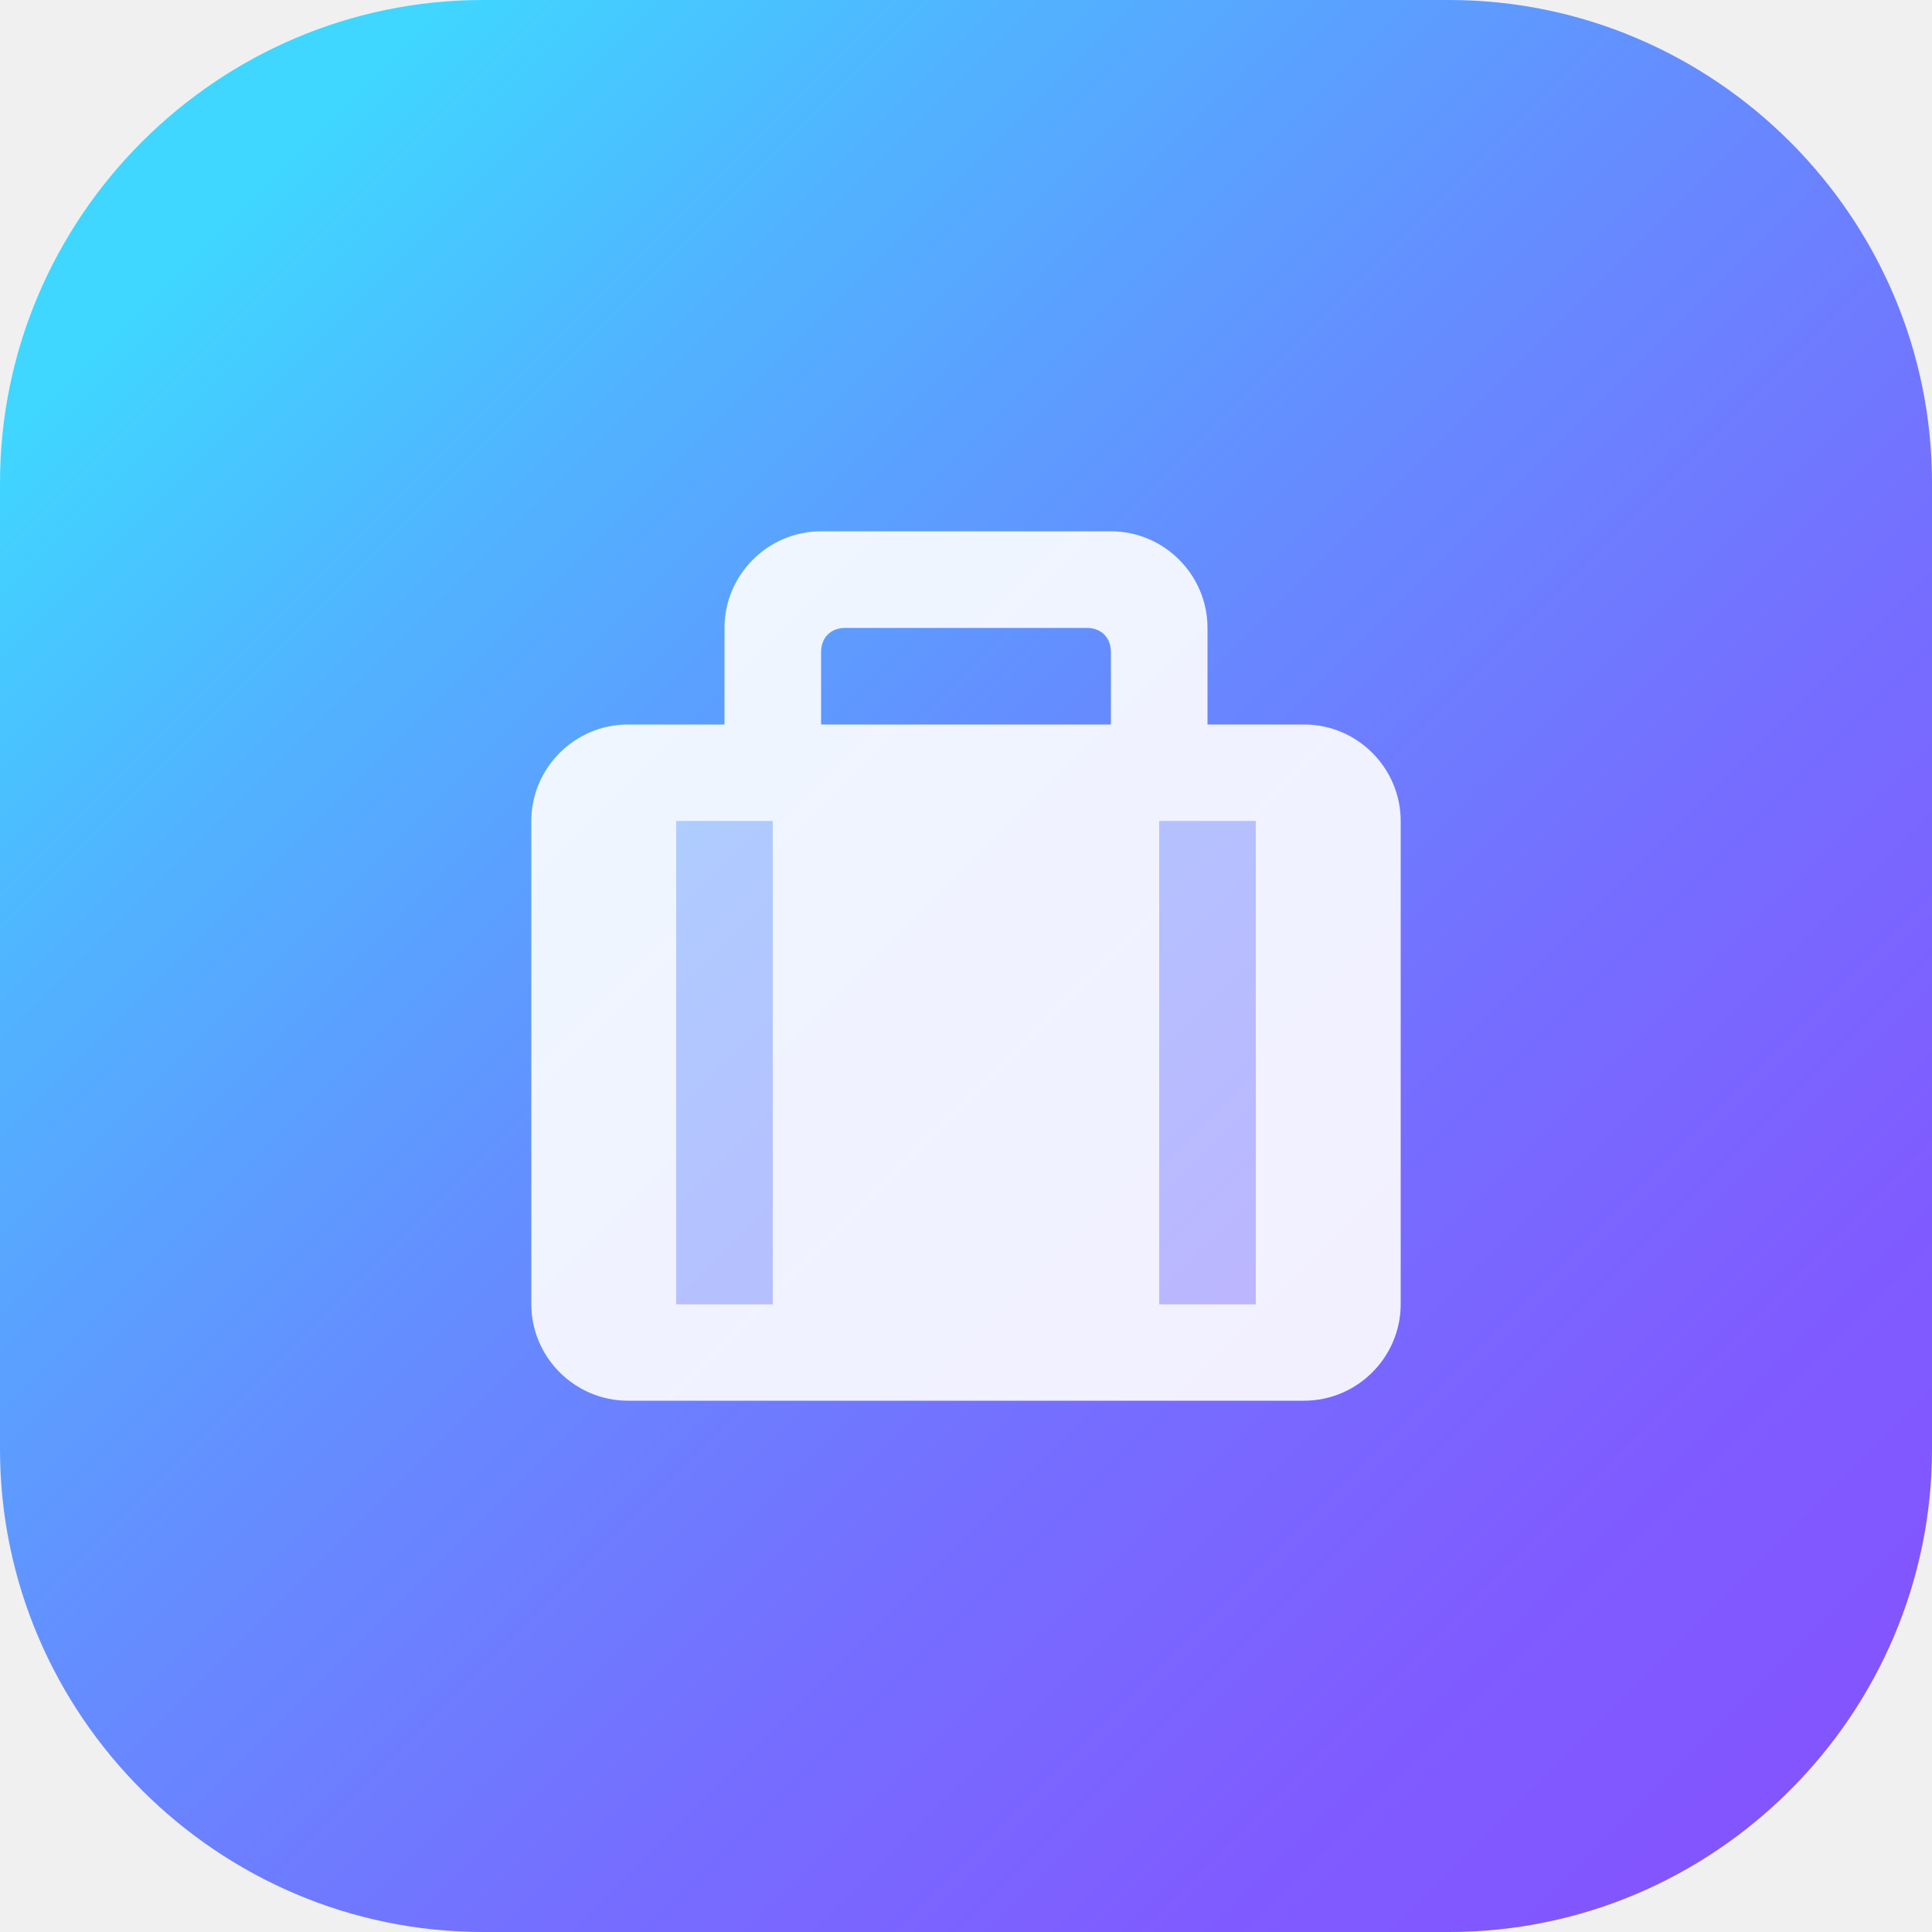
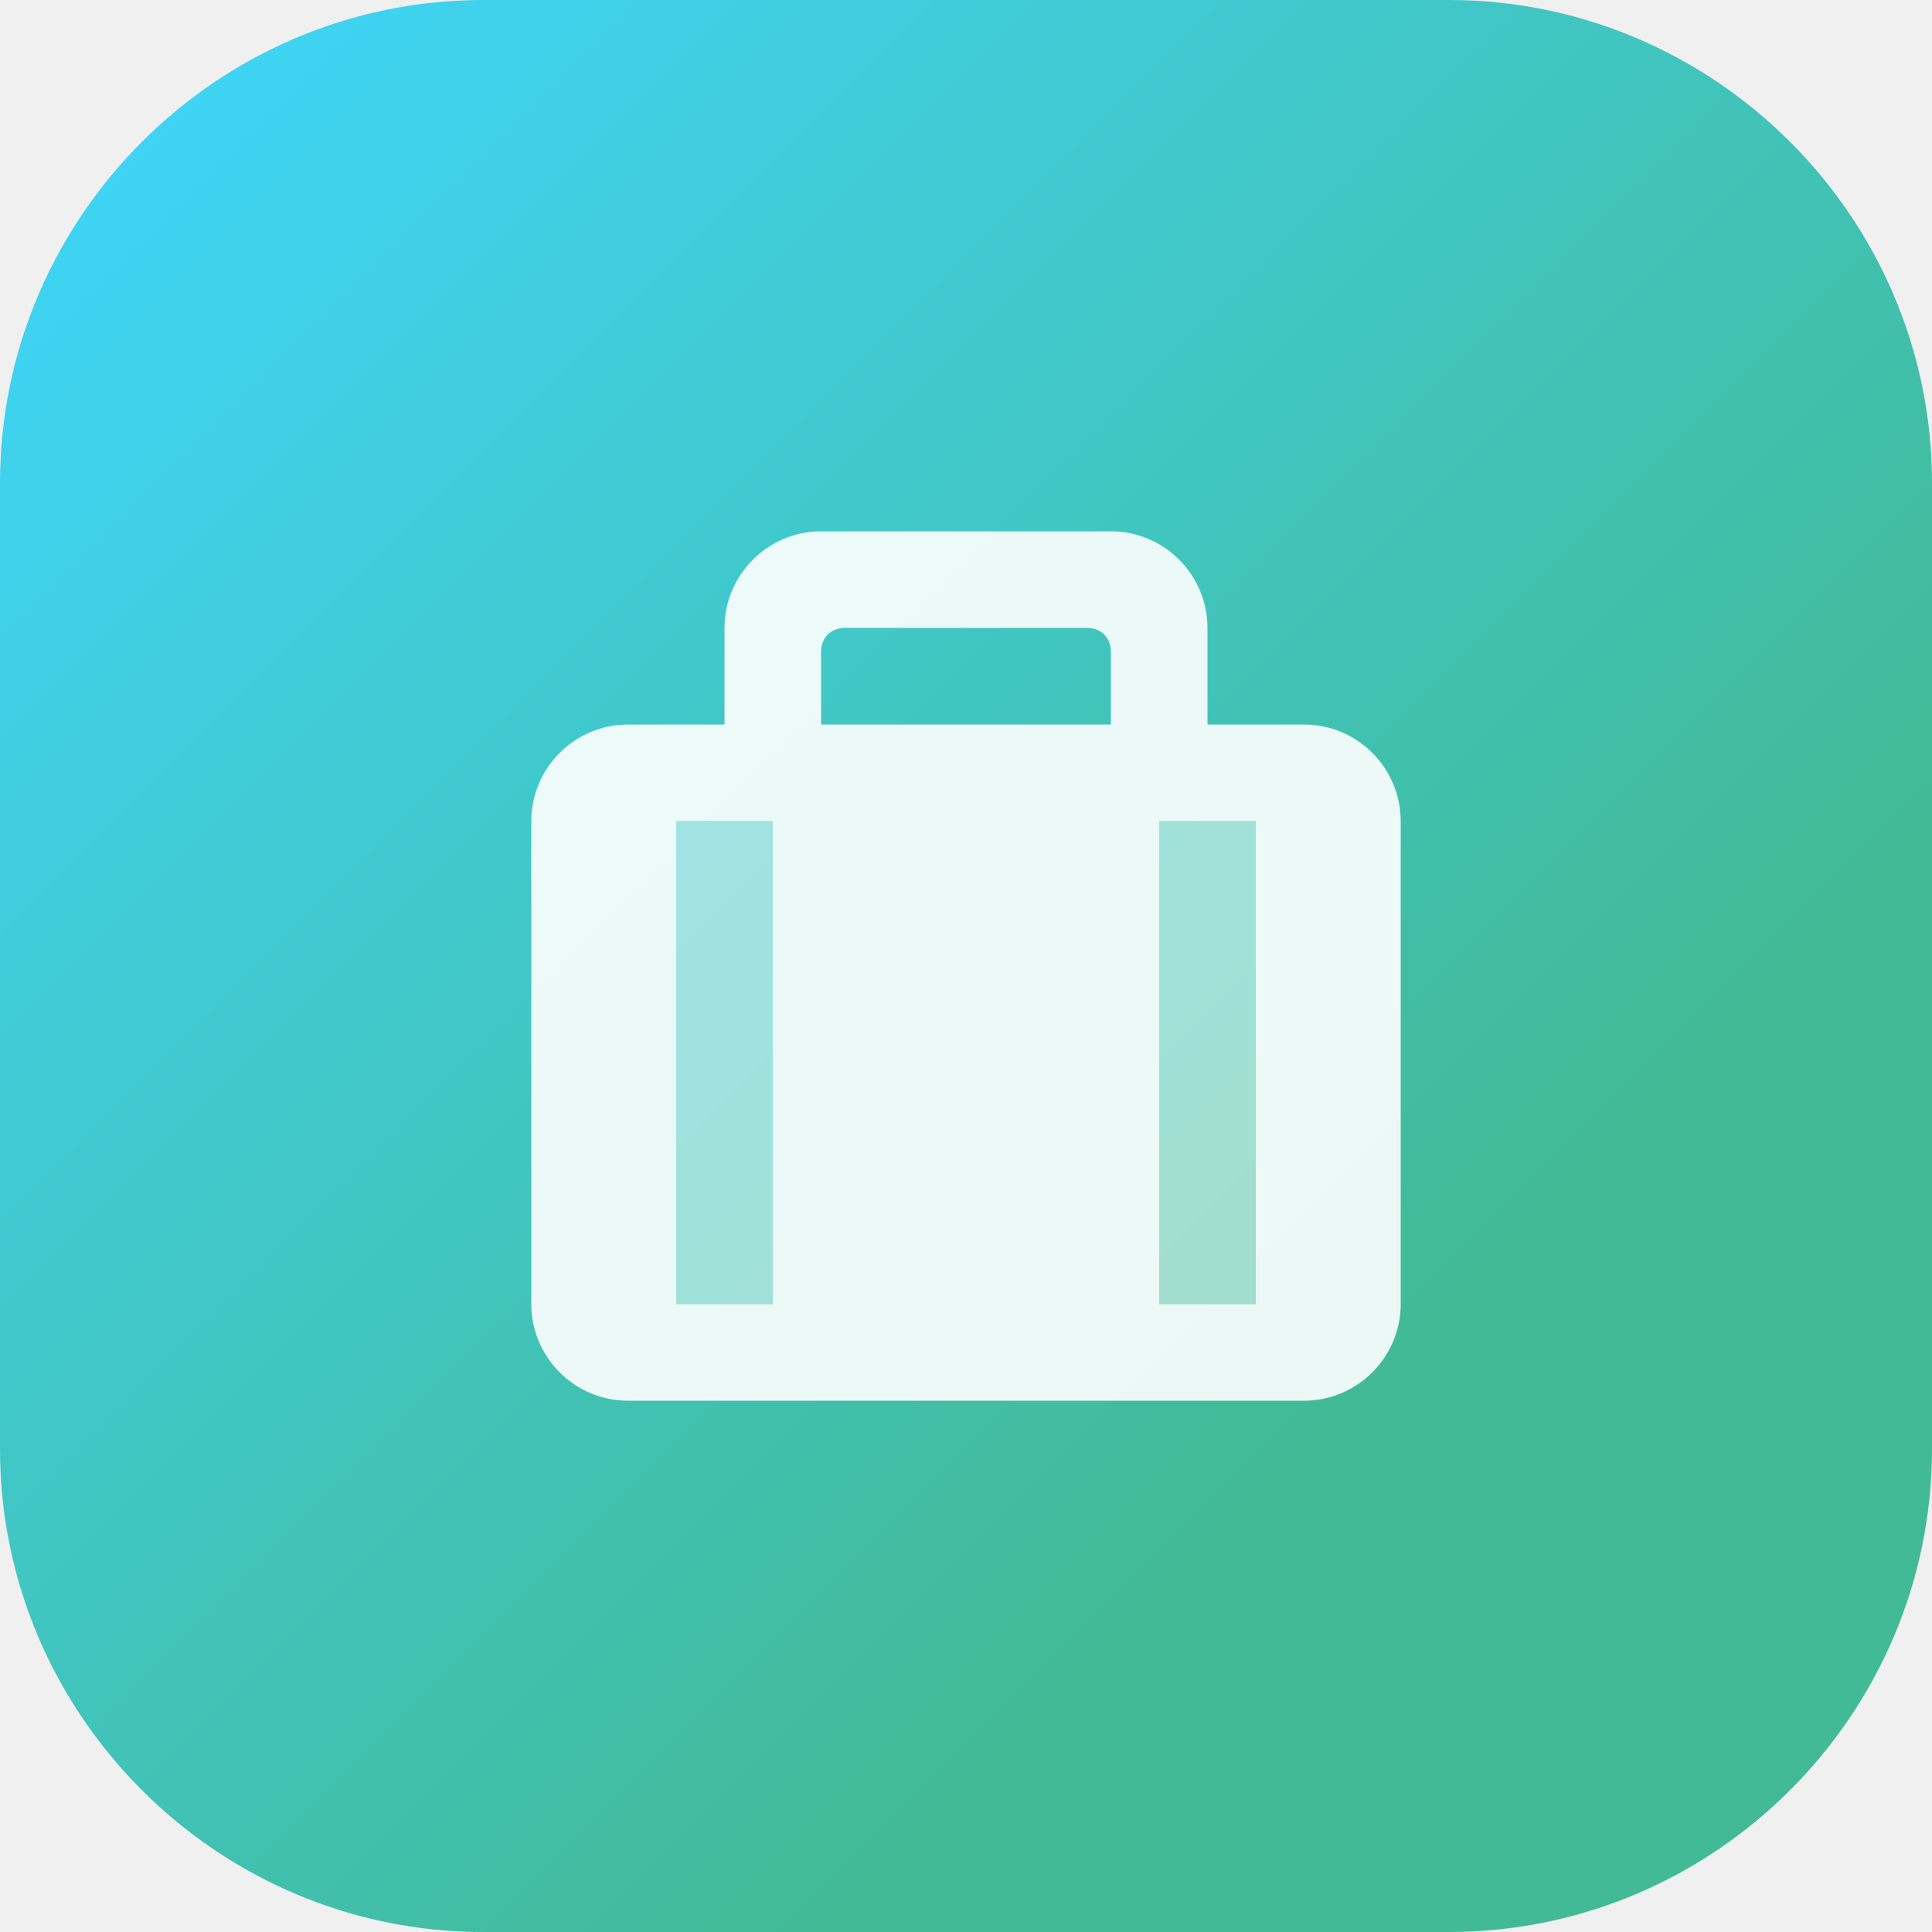
<svg xmlns="http://www.w3.org/2000/svg" version="1.1" id="Layer_1" x="0px" y="0px" viewBox="0 0 40 40" style="enable-background:new 0 0 40 40;" xml:space="preserve">
  <style type="text/css">
	.st0{fill:url(#SVGID_1_);}
	.st1{opacity:0.9;fill:#FFFFFF;enable-background:new    ;}
	.st2{opacity:0.5;}
	.st3{fill:#FFFFFF;}
</style>
-   <linearGradient id="SVGID_1_" gradientUnits="userSpaceOnUse" x1="8.61" y1="1958.61" x2="40.62" y2="1990.62" gradientTransform="matrix(1 0 0 1 -4 -1954)">
+   <linearGradient id="SVGID_1_" gradientUnits="userSpaceOnUse" x1="-1.818989e-12" y1="9.094947e-13" x2="28.599" y2="28.599">
    <stop offset="0" style="stop-color:#3FD6FF" />
-     <stop offset="0.17" style="stop-color:#50B5FF" />
-     <stop offset="0.43" style="stop-color:#658CFF" />
-     <stop offset="0.66" style="stop-color:#756EFF" />
-     <stop offset="0.86" style="stop-color:#7F5CFF" />
-     <stop offset="1" style="stop-color:#8255FF" />
+     <stop offset="1" style="stop-color:#42BA96" />
  </linearGradient>
  <path class="st0" d="M10,0h20c5.5,0,10,4.5,10,10v20c0,5.5-4.5,10-10,10H10C4.5,40,0,35.5,0,30V10C0,4.5,4.5,0,10,0z" />
  <g>
    <path class="st1" d="M13,29h14c1.1,0,2-0.9,2-2V17c0-1.1-0.9-2-2-2h-2v-2c0-1.1-0.9-2-2-2h-6c-1.1,0-2,0.9-2,2v2h-2   c-1.1,0-2,0.9-2,2v10C11,28.1,11.9,29,13,29z M24,17h2v10h-2V17z M17,13.5c0-0.3,0.2-0.5,0.5-0.5h5c0.3,0,0.5,0.2,0.5,0.5V15h-6   V13.5z M14,17h2v10h-2V17z" />
    <g class="st2">
      <rect x="14" y="17" class="st3" width="2" height="10" />
      <rect x="24" y="17" class="st3" width="2" height="10" />
    </g>
  </g>
</svg>
